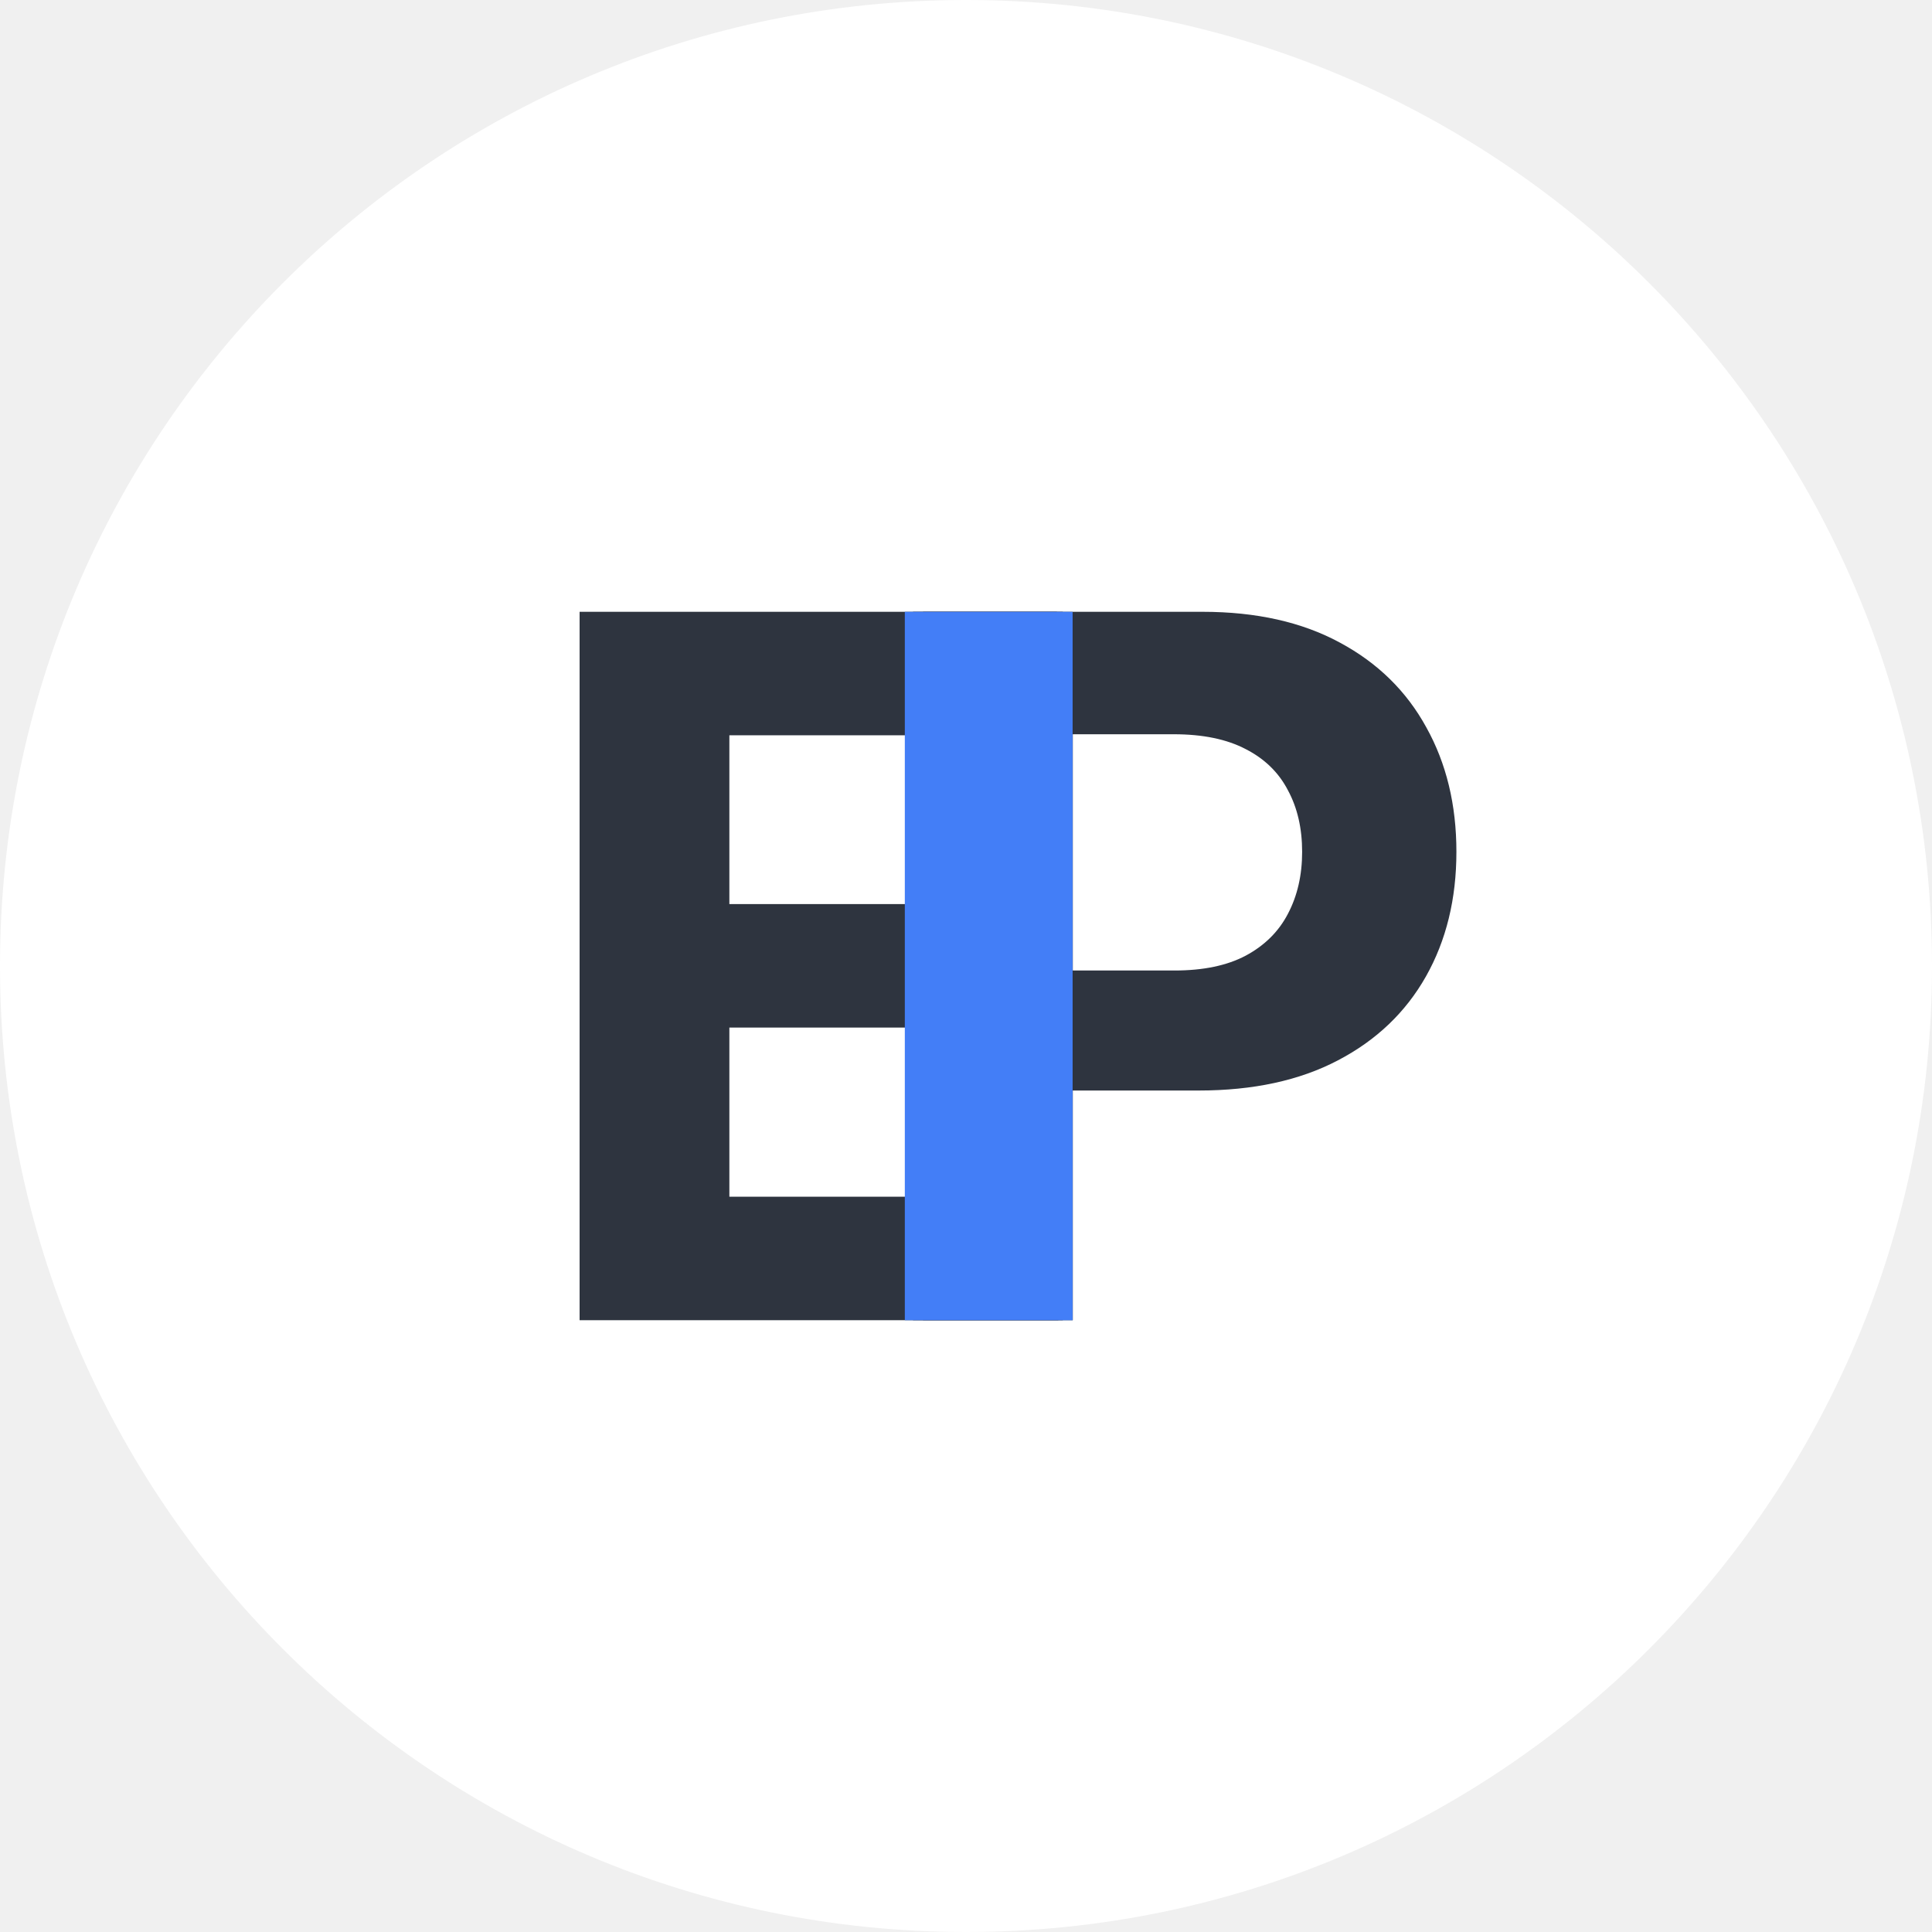
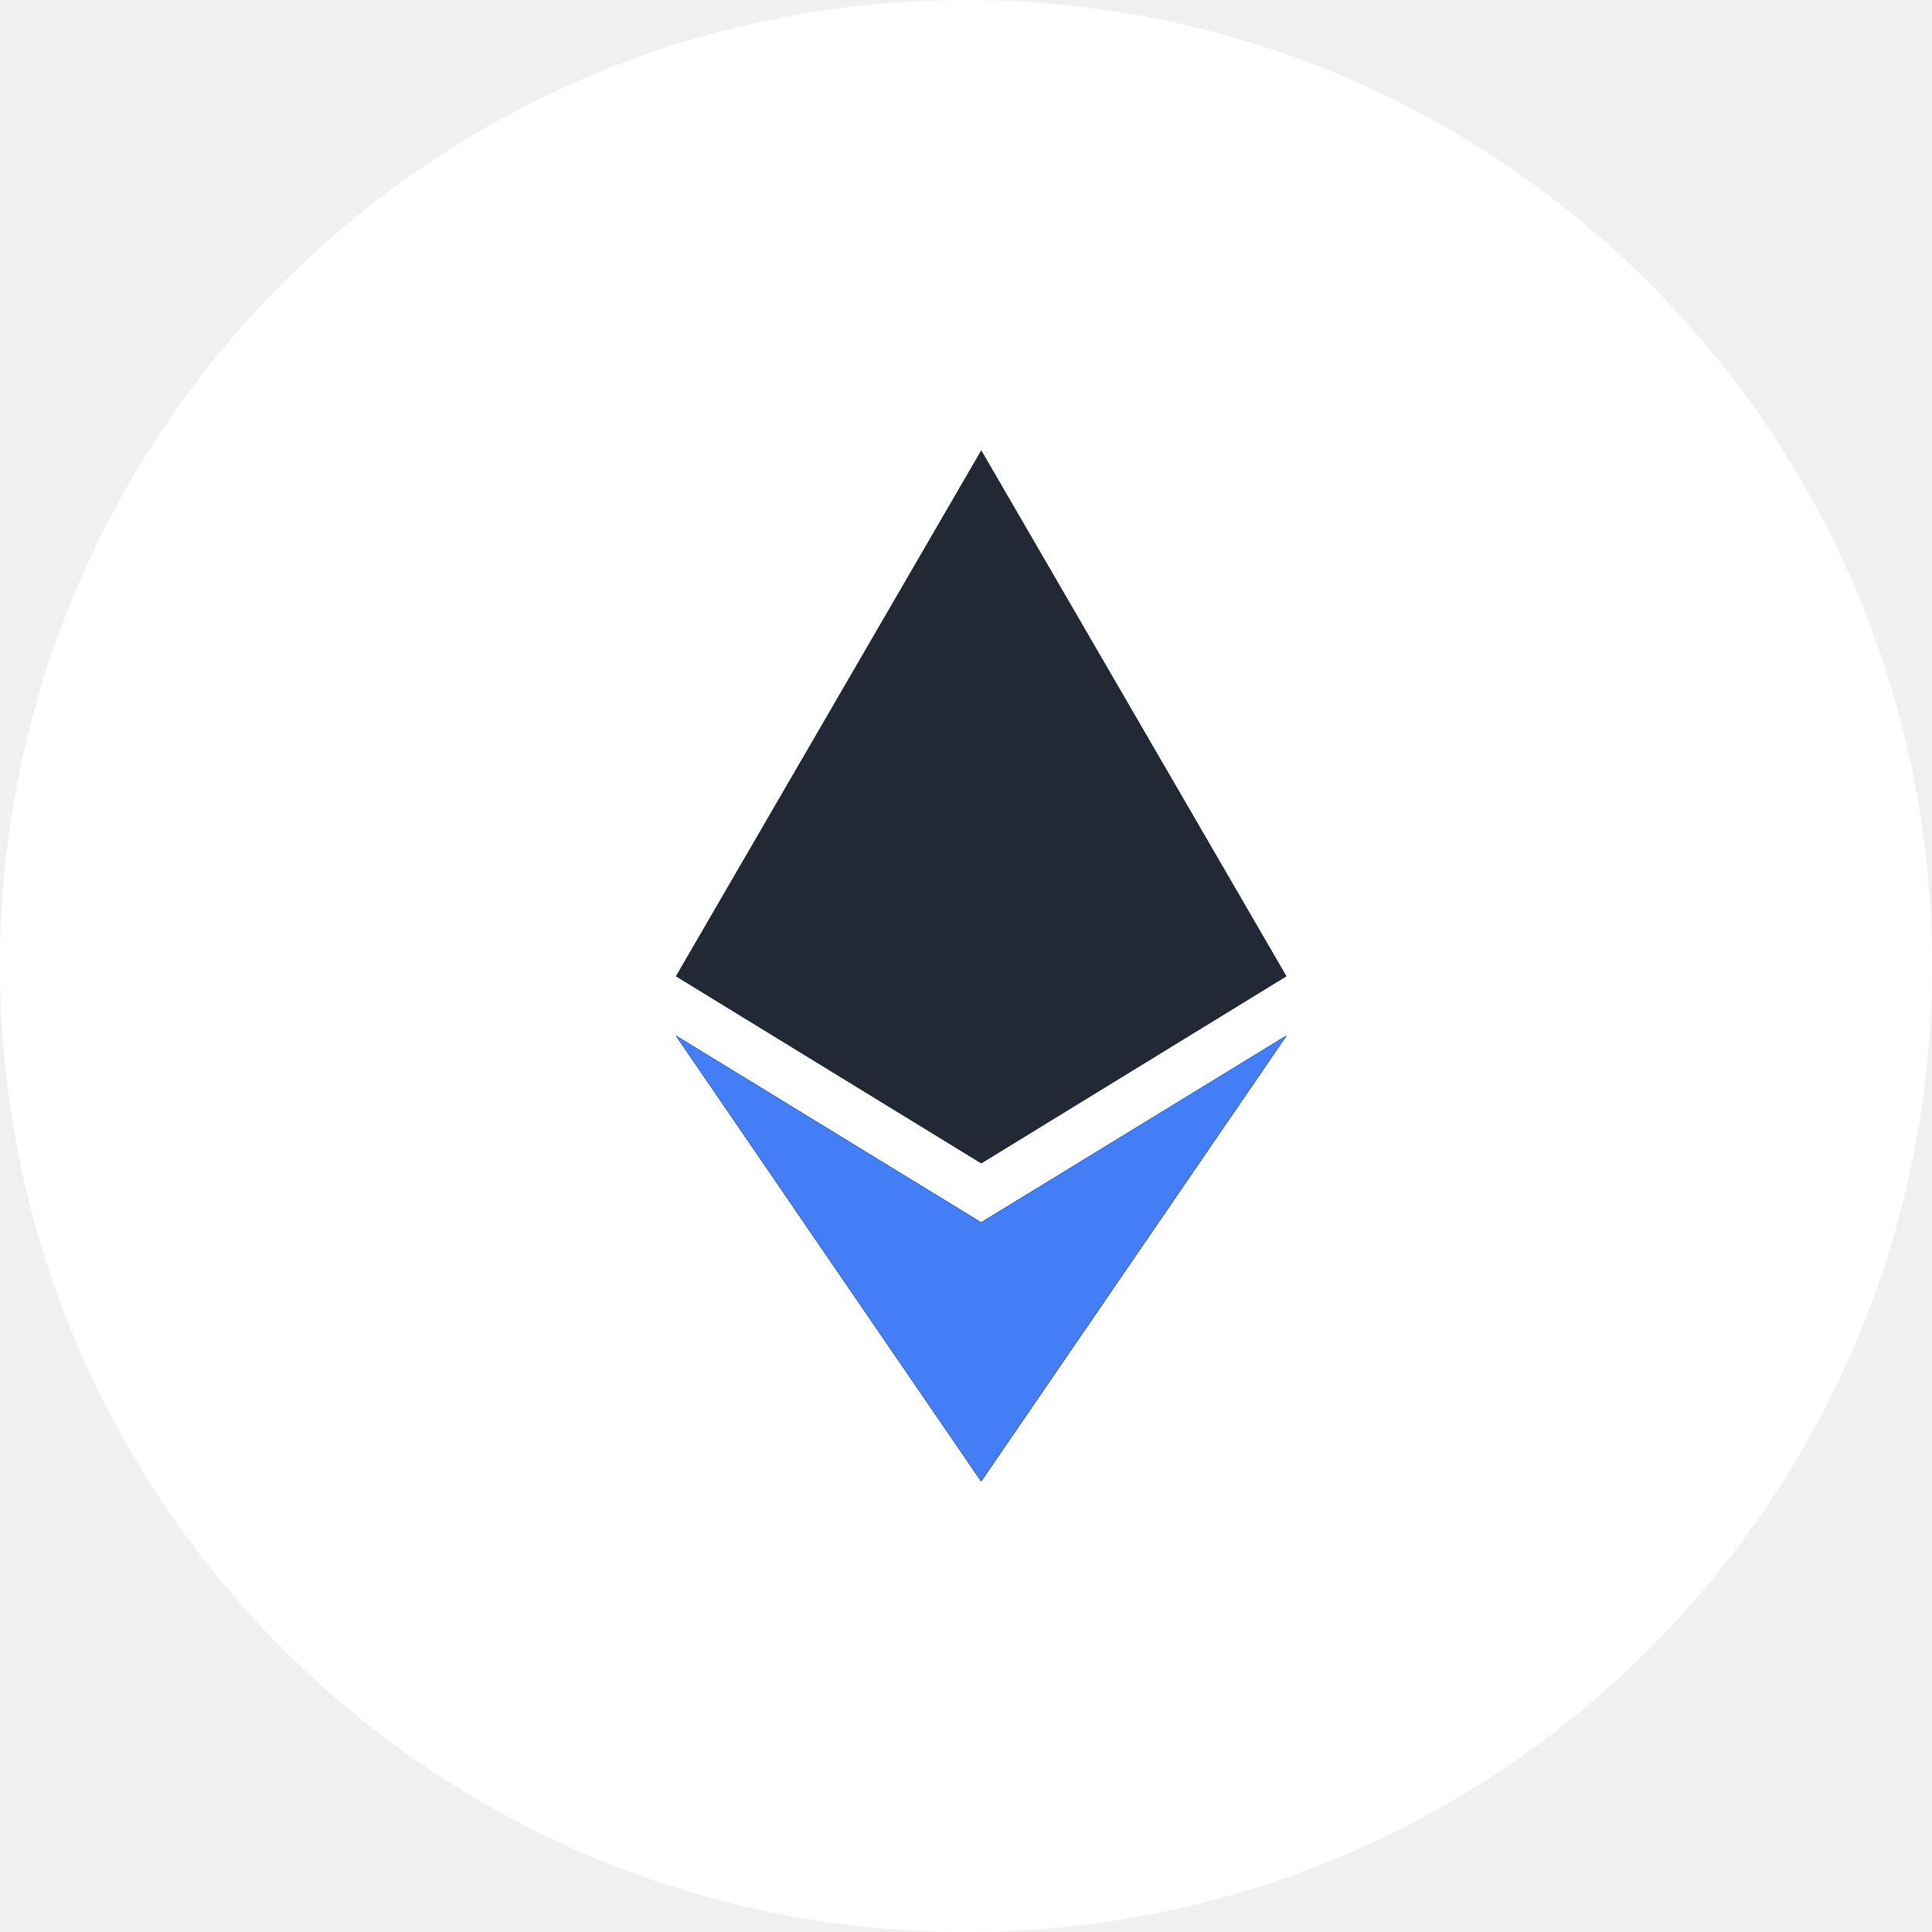
<svg xmlns="http://www.w3.org/2000/svg" width="60" height="60" viewBox="0 0 60 60" fill="none">
  <rect width="60" height="60" rx="30" fill="white" />
-   <path d="M18 41V19H32.824V22.835H22.651V28.077H32.062V31.912H22.651V37.165H32.867V41H18Z" fill="#2E343F" />
-   <path d="M33.006 19V41H28.355V19H33.006Z" fill="#2E343F" />
-   <path d="M28.666 41V19H37.345C39.014 19 40.435 19.319 41.61 19.956C42.784 20.586 43.679 21.463 44.295 22.588C44.918 23.705 45.23 24.994 45.23 26.455C45.23 27.916 44.915 29.205 44.285 30.322C43.654 31.439 42.741 32.31 41.545 32.933C40.357 33.556 38.917 33.867 37.227 33.867H31.695V30.14H36.475C37.37 30.14 38.108 29.986 38.688 29.678C39.275 29.363 39.712 28.929 39.998 28.378C40.292 27.819 40.439 27.178 40.439 26.455C40.439 25.725 40.292 25.087 39.998 24.543C39.712 23.991 39.275 23.565 38.688 23.265C38.101 22.957 37.356 22.803 36.454 22.803H33.317V41H28.666Z" fill="#2E343F" />
-   <rect x="28.1" y="19" width="5.211" height="22" fill="#437EF7" />
+   <path d="M30.471 37.968L21 32.173L30.471 46L39.943 32.173L30.471 37.968Z" fill="#222935" />
+   <path d="M30.471 37.968L21 32.173L30.471 46L39.943 32.173L30.471 37.968Z" fill="#222935" />
+   <path d="M30.471 37.968L21 32.173L30.471 46L39.943 32.173L30.471 37.968Z" fill="#222935" />
+   <path d="M30.471 37.968L21 32.173L30.471 46L39.943 32.173L30.471 37.968Z" fill="#222935" />
+   <path d="M30.471 37.968L21 32.173L30.471 46L39.943 32.173L30.471 37.968Z" fill="#222935" />
+   <path d="M30.471 37.968L21 32.173L30.471 46L39.943 32.173L30.471 37.968Z" fill="#222935" />
+   <path d="M39.943 30.317L30.474 36.123L21 30.317L30.474 14L39.943 30.317Z" fill="#222935" />
+   <path d="M39.943 30.317L30.474 36.123L21 30.317L30.474 14L39.943 30.317Z" fill="#222935" />
+   <path d="M39.943 30.317L30.474 36.123L21 30.317L30.474 14L39.943 30.317Z" fill="#222935" />
+   <path d="M39.943 30.317L30.474 36.123L21 30.317L30.474 14L39.943 30.317Z" fill="#222935" />
+   <path d="M39.943 30.317L30.474 36.123L21 30.317L30.474 14L39.943 30.317Z" fill="#222935" />
+   <path d="M39.943 30.317L30.474 36.123L21 30.317L30.474 14L39.943 30.317Z" fill="#222935" />
+   <path d="M30.471 37.968L21 32.173L30.471 46L39.943 32.173L30.471 37.968Z" fill="#222935" />
+   <path d="M30.471 37.968L21 32.173L30.471 46L39.943 32.173L30.471 37.968Z" fill="#437EF7" />
+   <path d="M30.471 37.968L21 32.173L30.471 46L39.943 32.173L30.471 37.968Z" fill="#222935" />
+   <path d="M30.471 37.968L21 32.173L30.471 46L39.943 32.173L30.471 37.968Z" fill="#437EF7" />
+   <path d="M30.471 37.968L21 32.173L30.471 46L39.943 32.173L30.471 37.968Z" fill="#222935" />
+   <path d="M30.471 37.968L21 32.173L30.471 46L39.943 32.173L30.471 37.968Z" fill="#437EF7" />
</svg>
